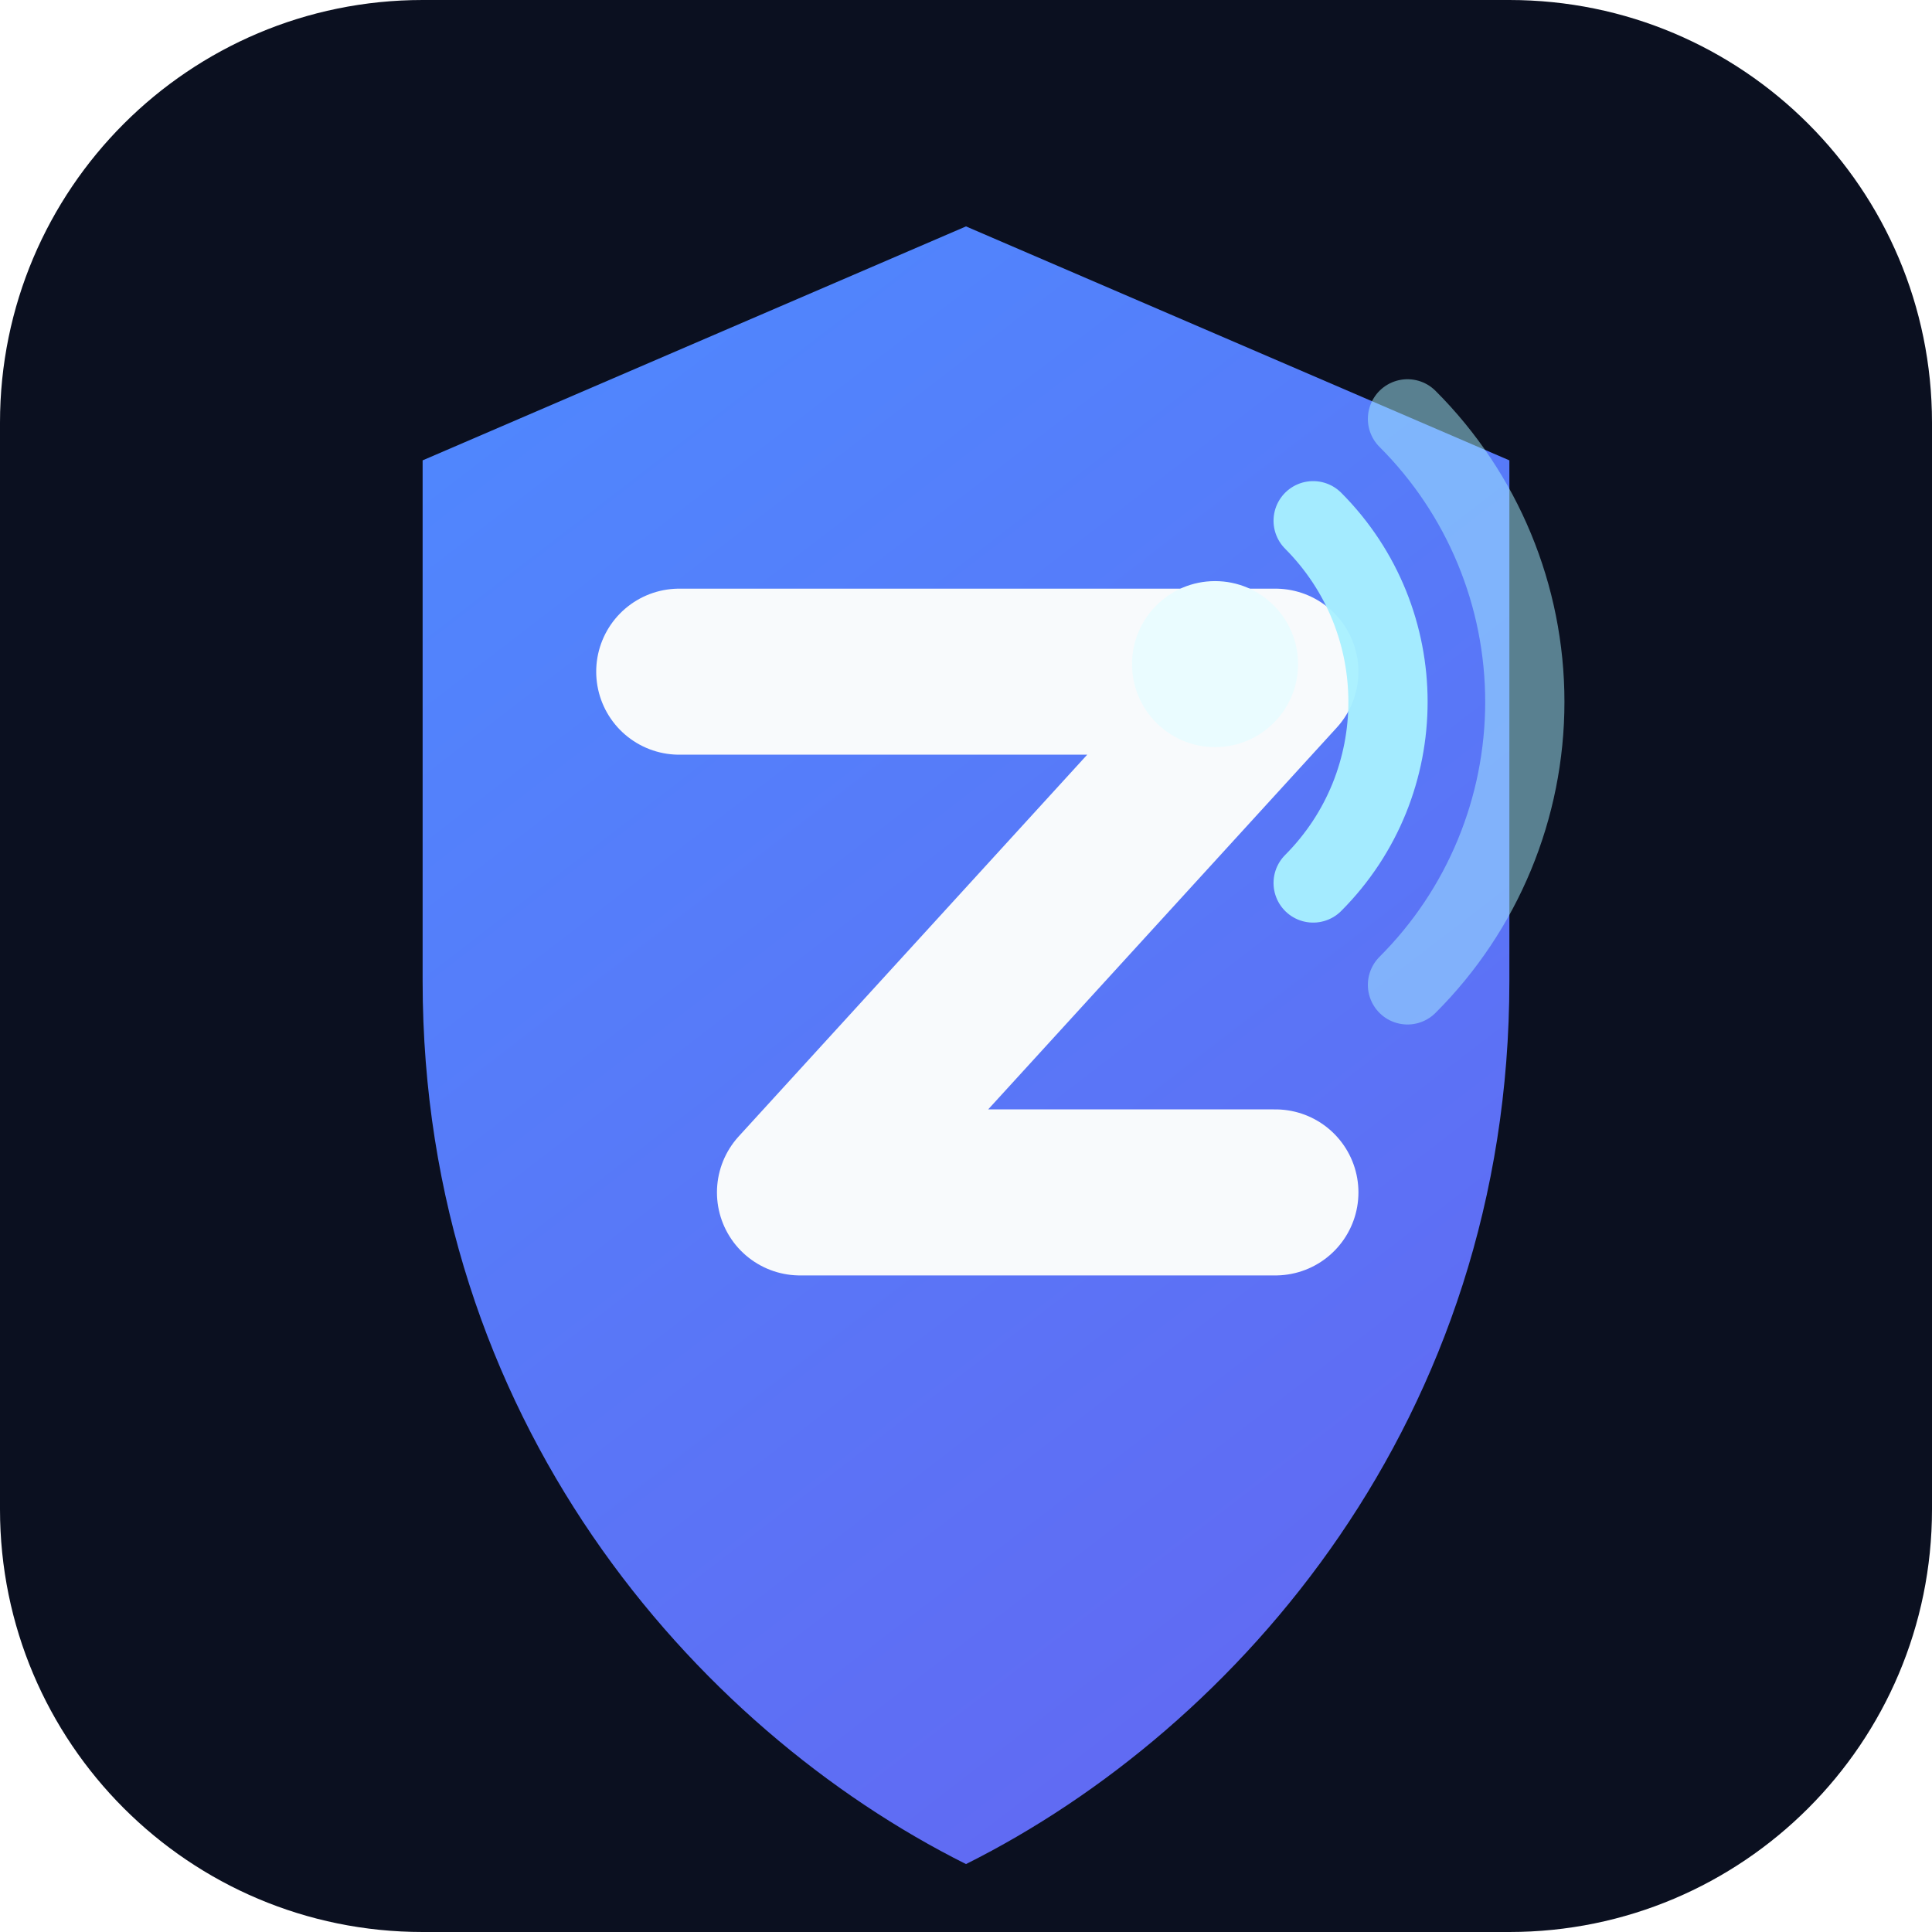
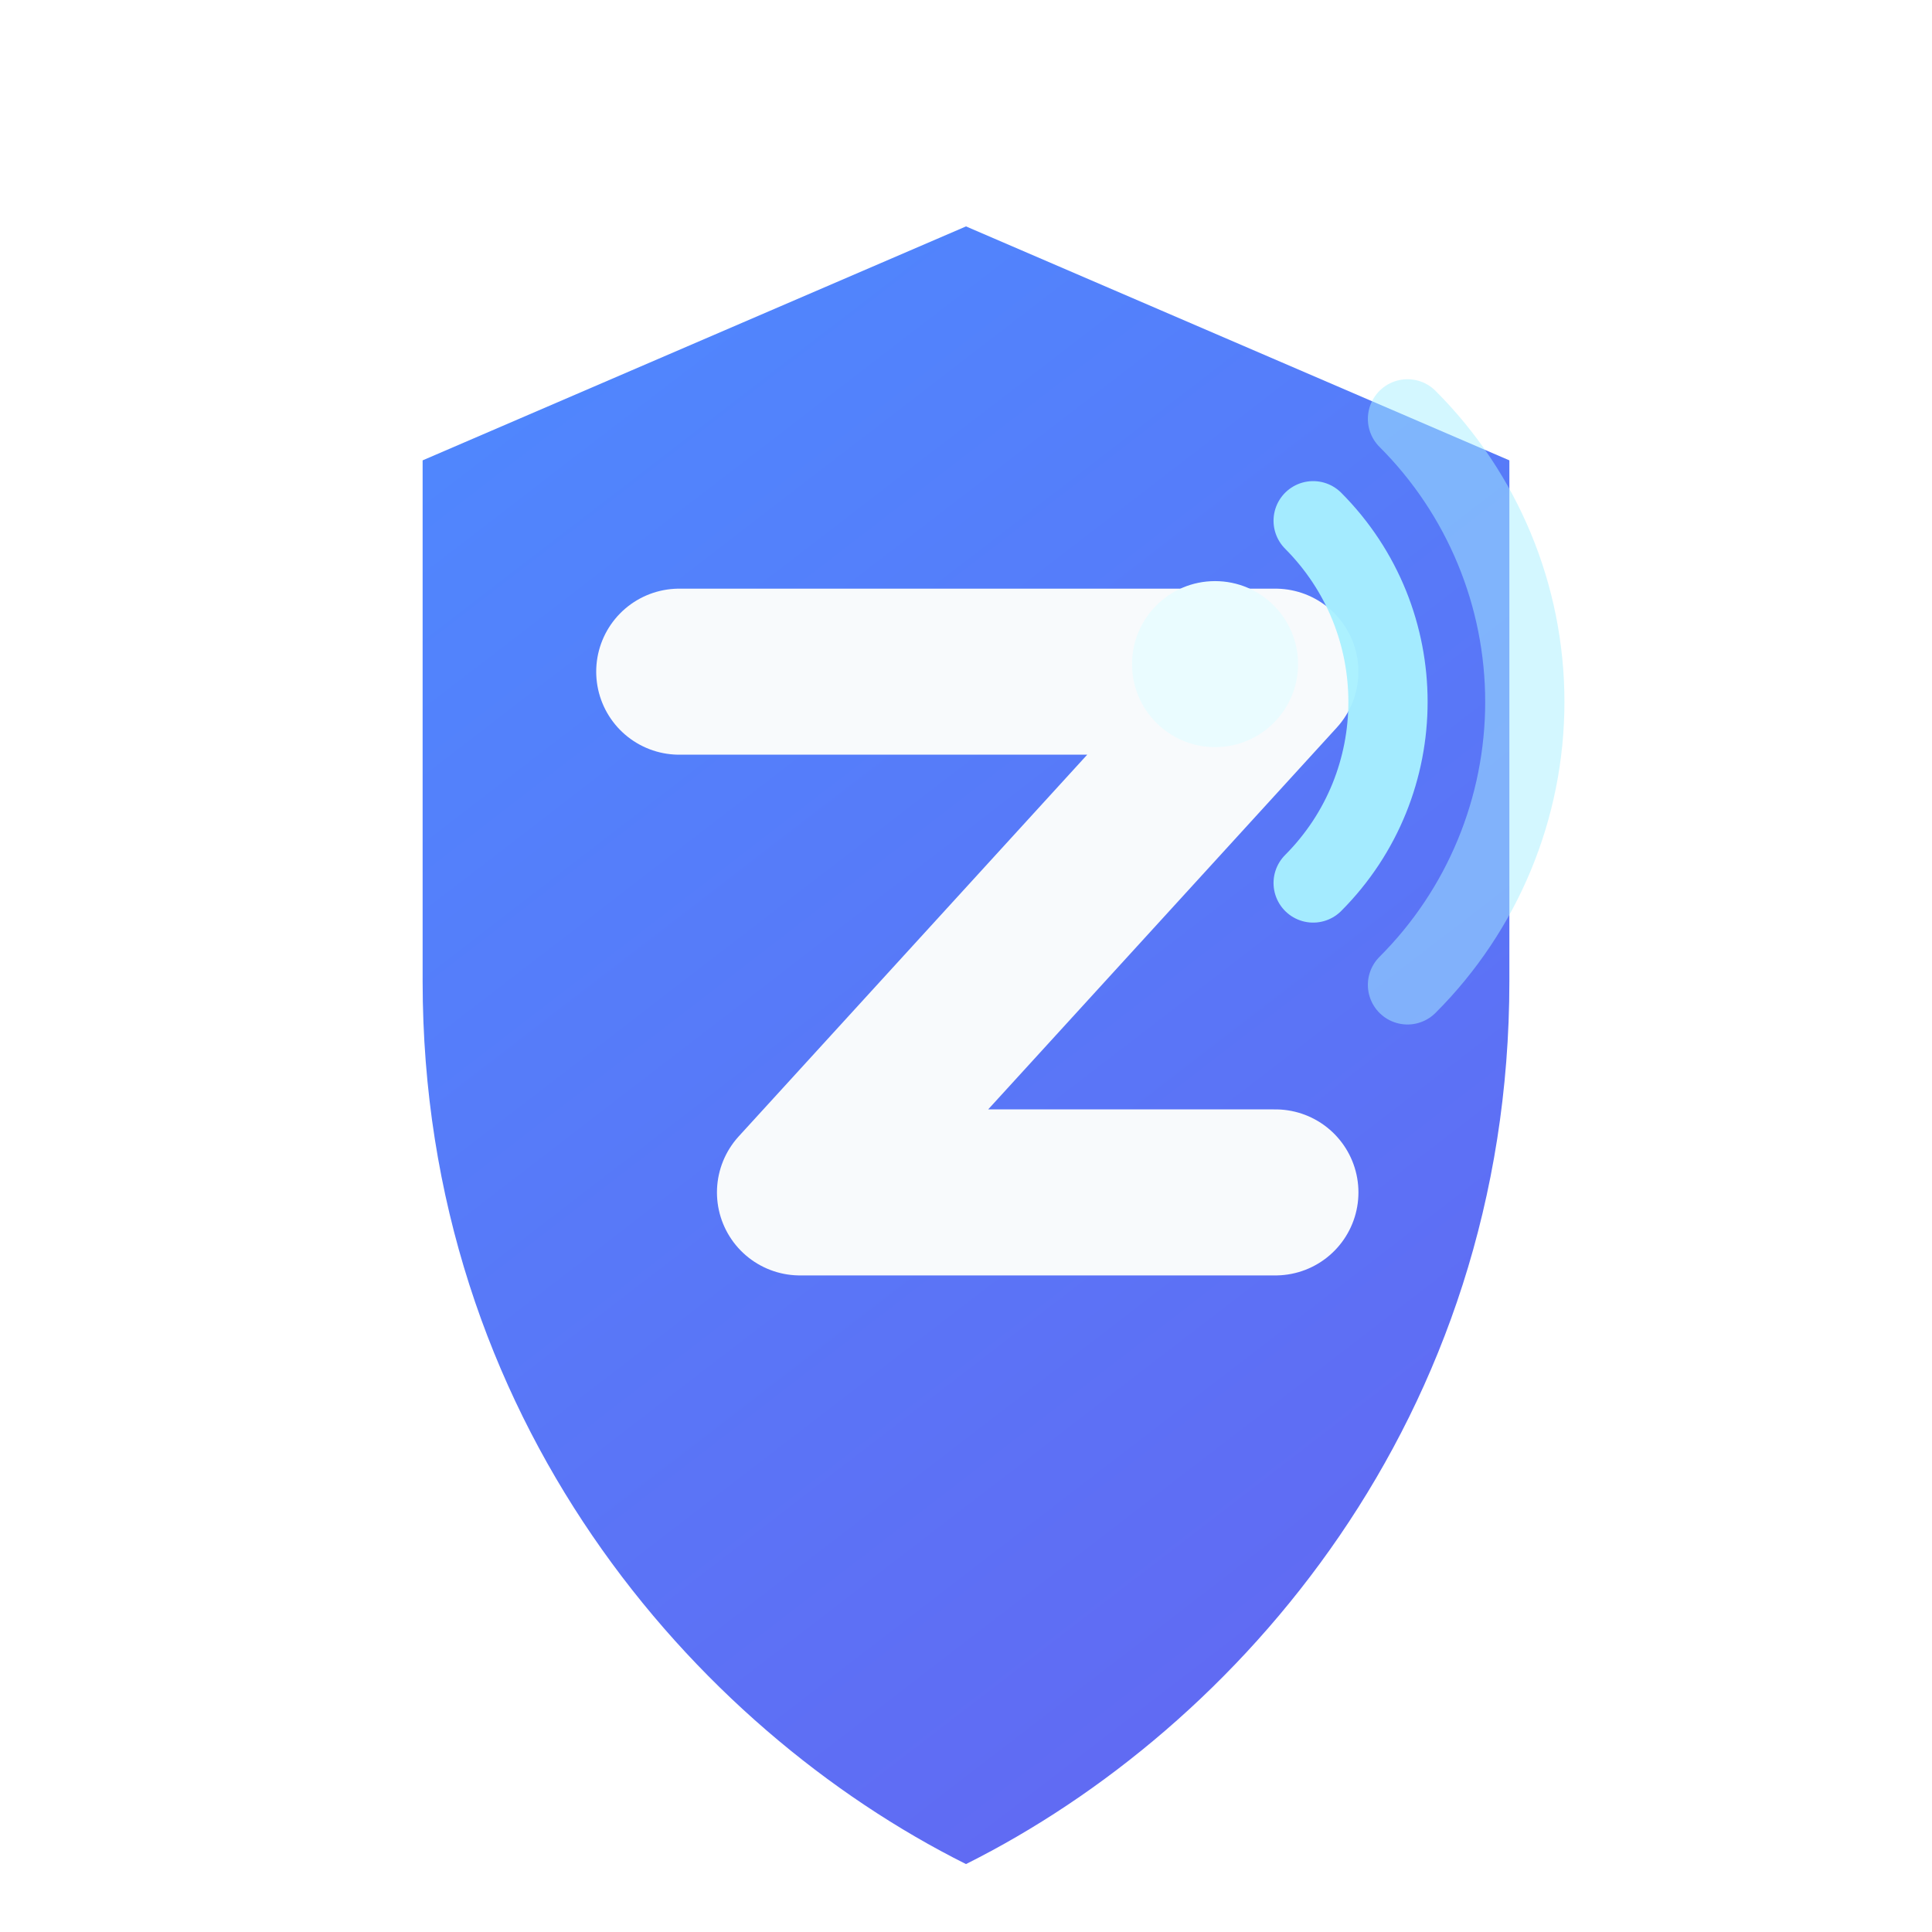
<svg xmlns="http://www.w3.org/2000/svg" width="512" height="512" viewBox="0 0 512 512">
-   <rect width="512" height="512" rx="112" fill="#0b1020" />
  <defs>
    <linearGradient id="g" x1="96" y1="48" x2="416" y2="464" gradientUnits="userSpaceOnUse">
      <stop offset="0" stop-color="#4d8bff" />
      <stop offset="1" stop-color="#6366f1" />
    </linearGradient>
  </defs>
  <path d="M256 60 400 122v138c0 116-72 198-144 234-72-36-144-118-144-234V122Z" fill="url(#g)" />
  <path d="M180 178h158l-126 138h126" stroke="#f8fafc" stroke-width="44" stroke-linecap="round" stroke-linejoin="round" fill="none" />
  <g stroke="#a8f0ff" stroke-width="21" stroke-linecap="round" fill="none">
    <path d="M348 138a68 68 0 0 1 0 96" opacity=".95" />
    <path d="M373 111a106 106 0 0 1 0 150" opacity=".5" />
  </g>
  <circle cx="322" cy="176" r="22" fill="#eafcff" />
</svg>
